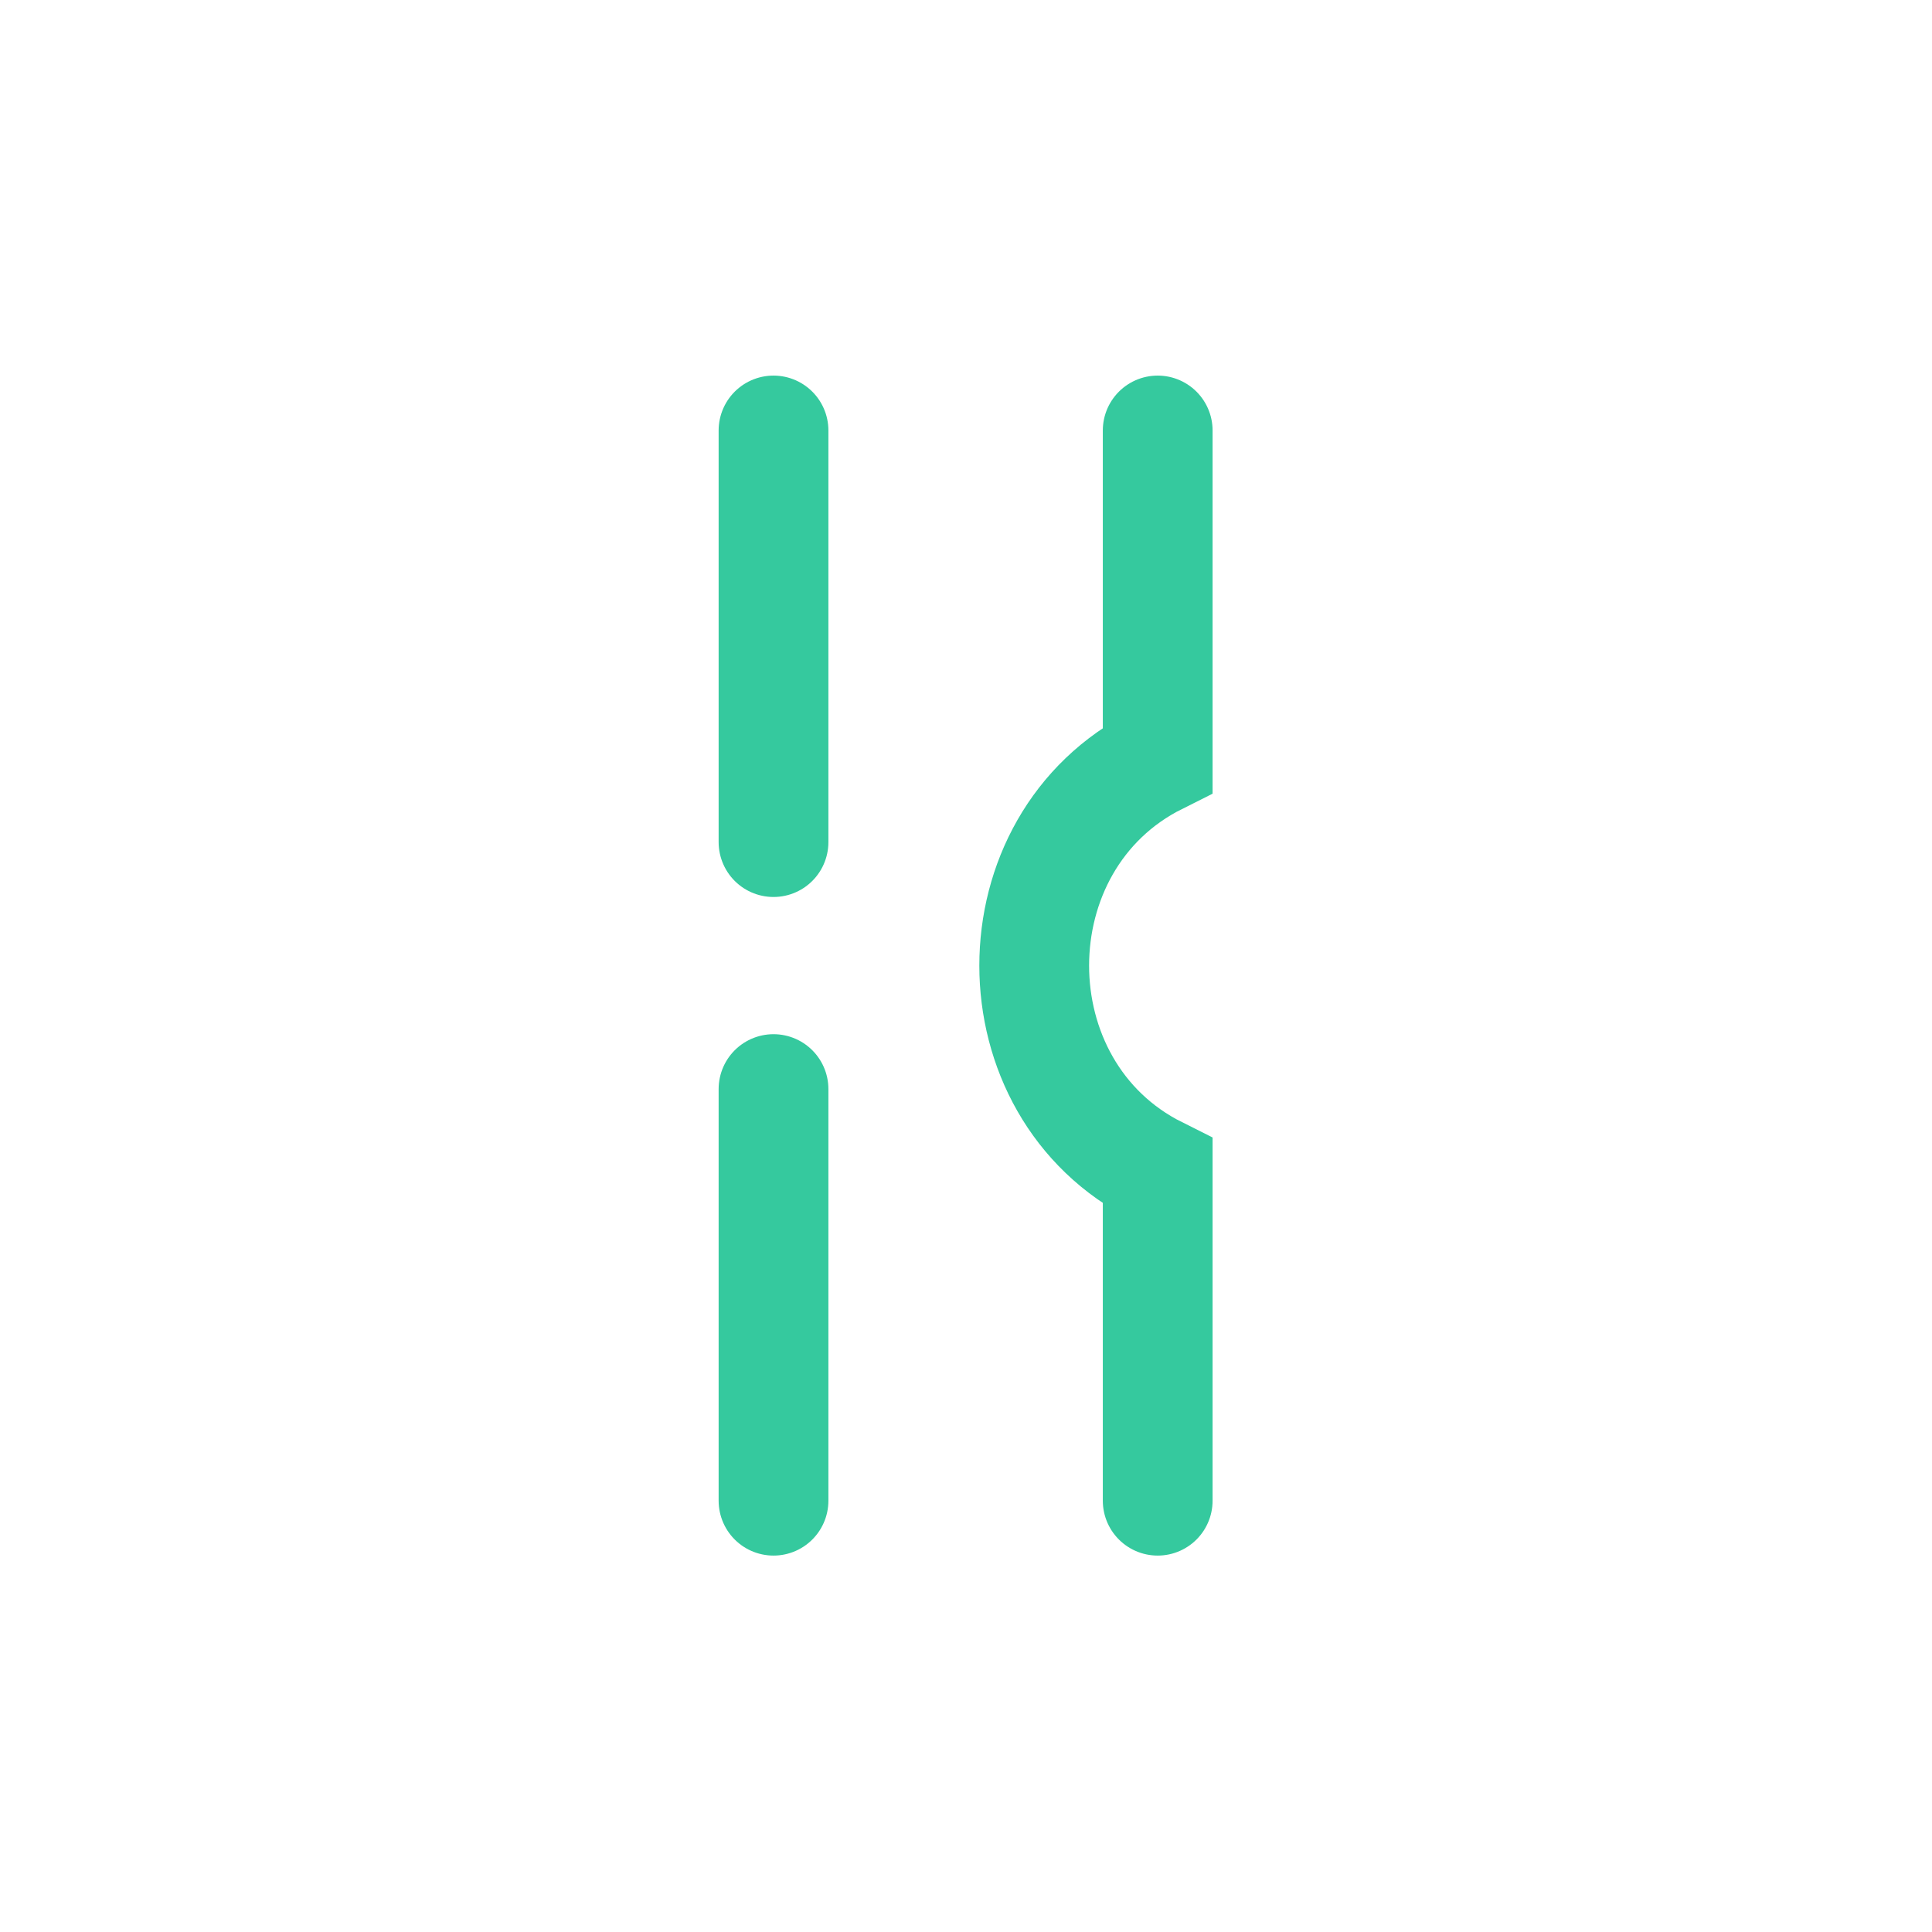
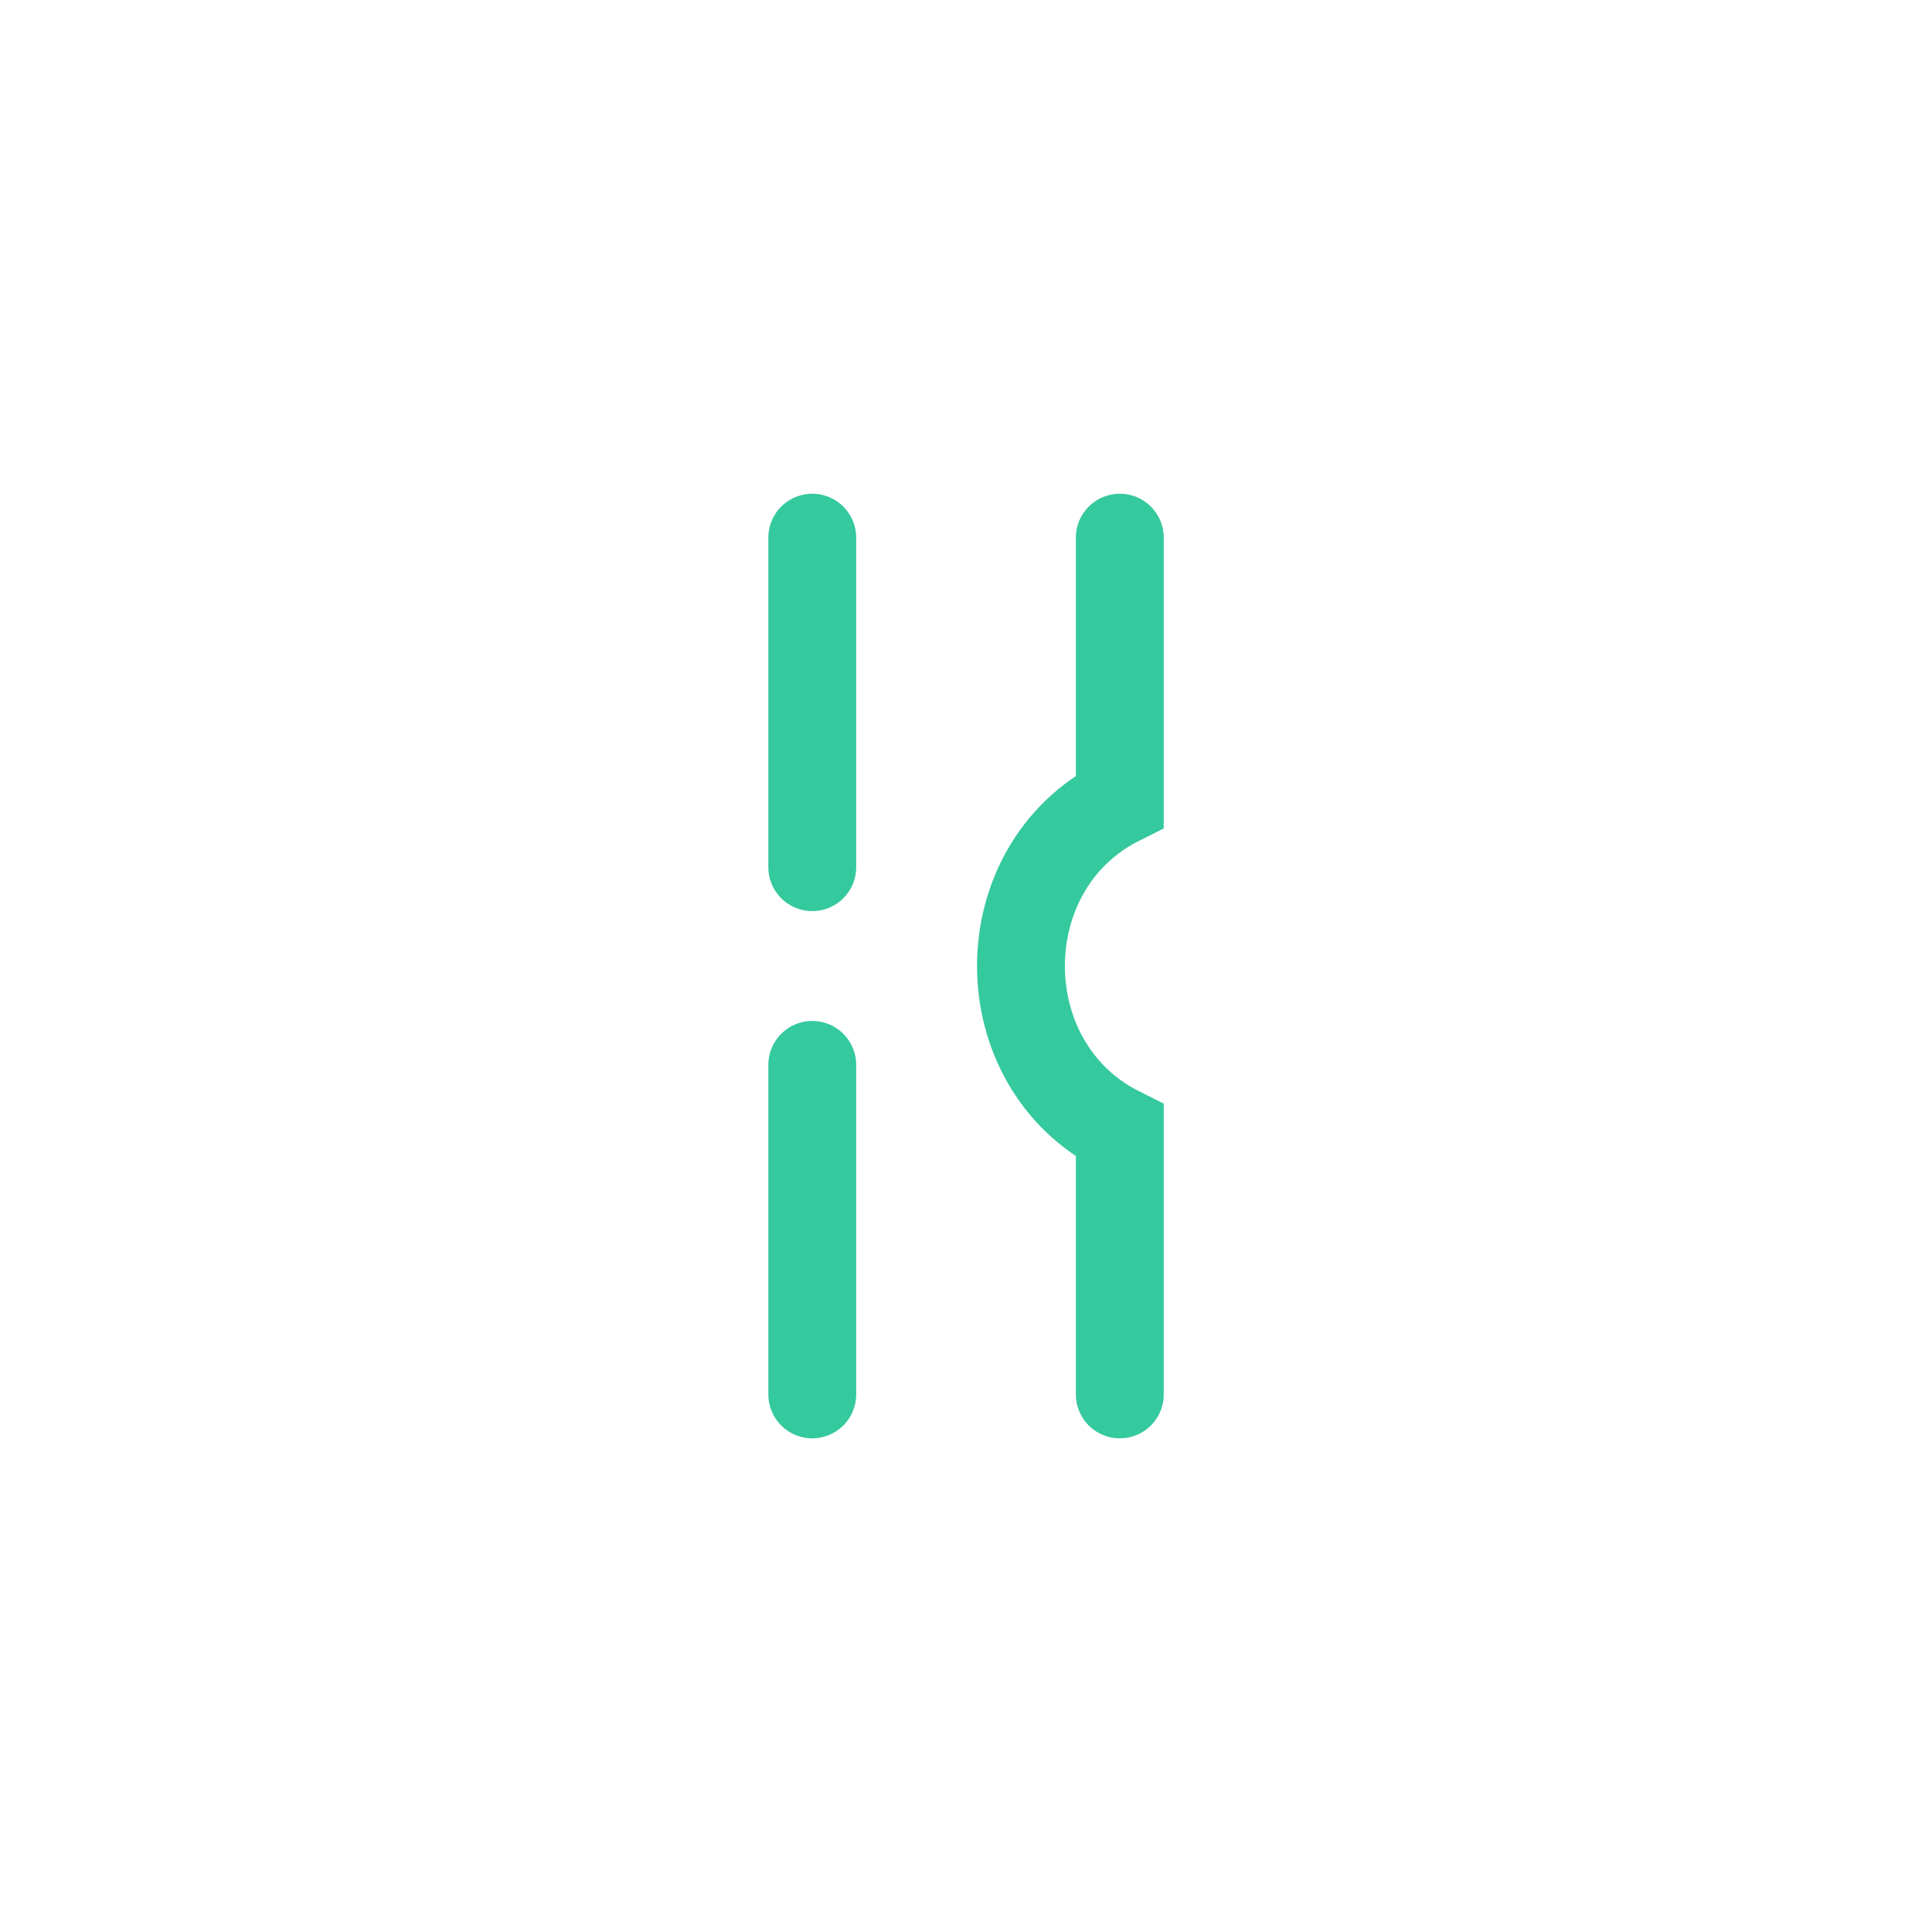
<svg xmlns="http://www.w3.org/2000/svg" viewBox="0 0 108 108">
-   <path fill="none" stroke="#35c99e" stroke-linecap="round" stroke-width="6.136" d="M43.24 24.064v23.01m0 13.806v23.01m21.476-59.826v18.408c-9.204 4.602-9.204 18.408 0 23.01V83.89" />
+   <path fill="none" stroke="#35c99e" stroke-linecap="round" stroke-width="4.912" d="M45.406 30.056v18.42m0 11.052v18.42m17.192-47.892v14.736c-7.368 3.684-7.368 14.736 0 18.42v14.736" />
</svg>
